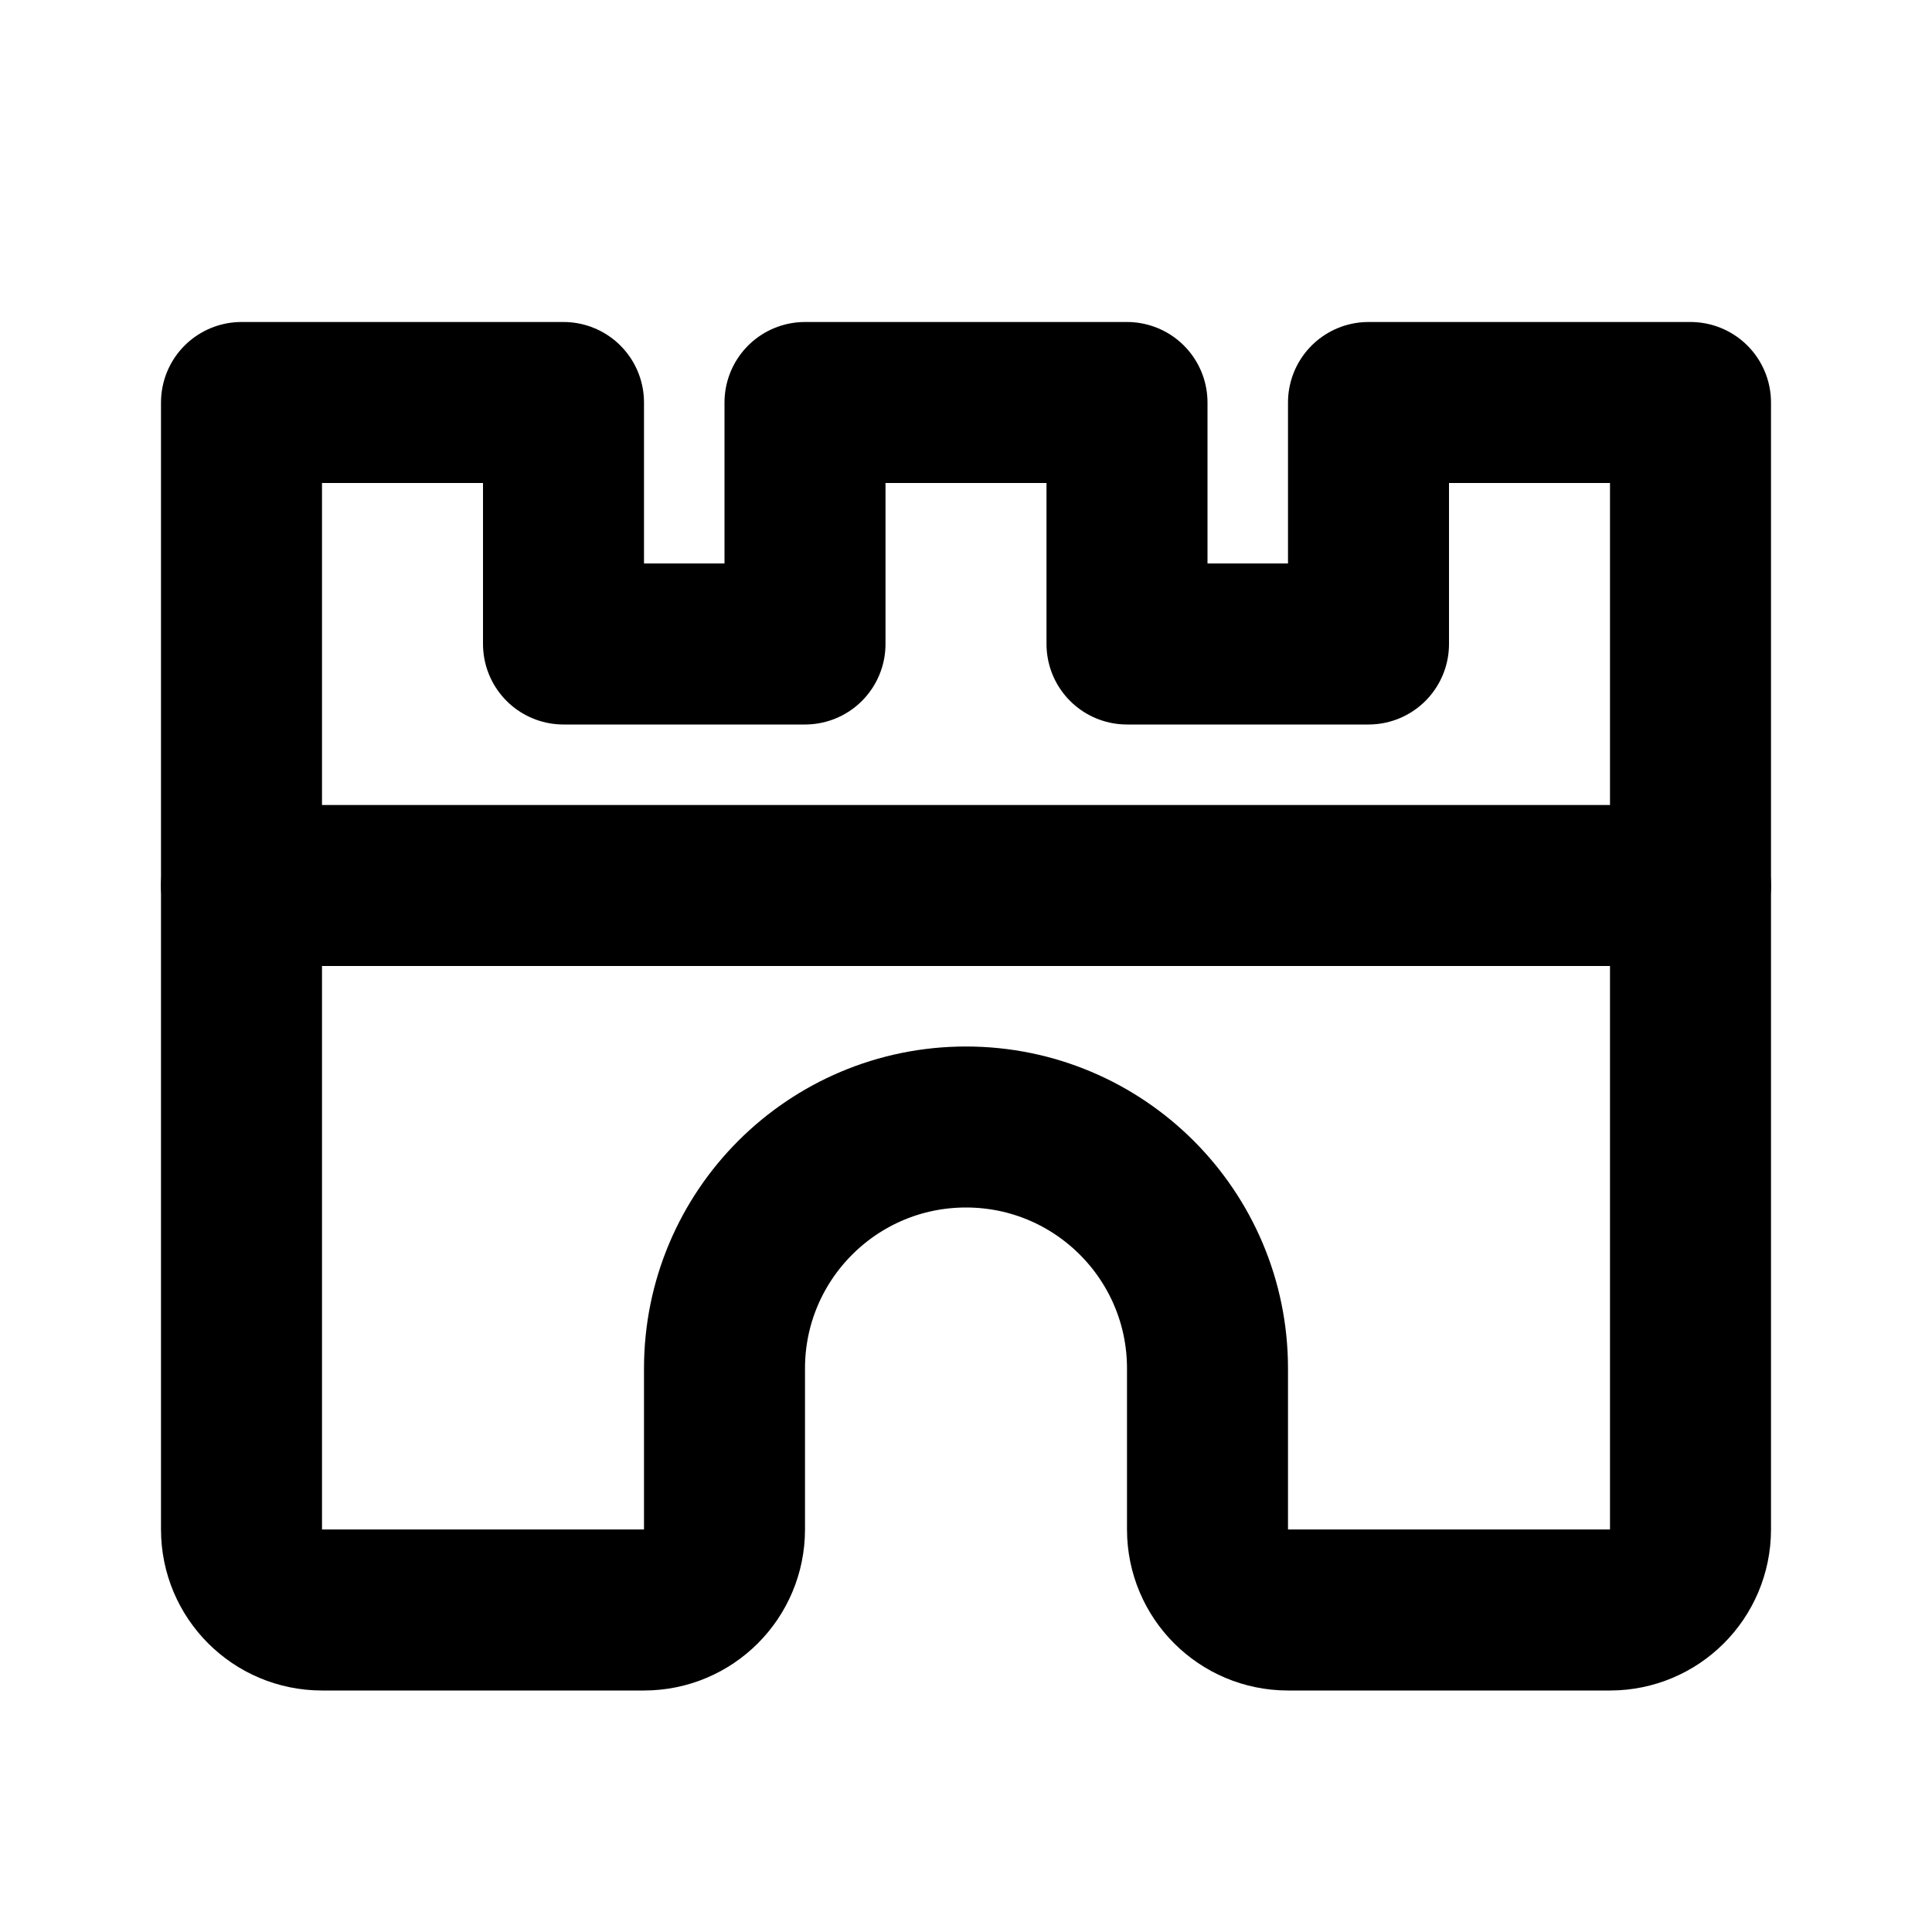
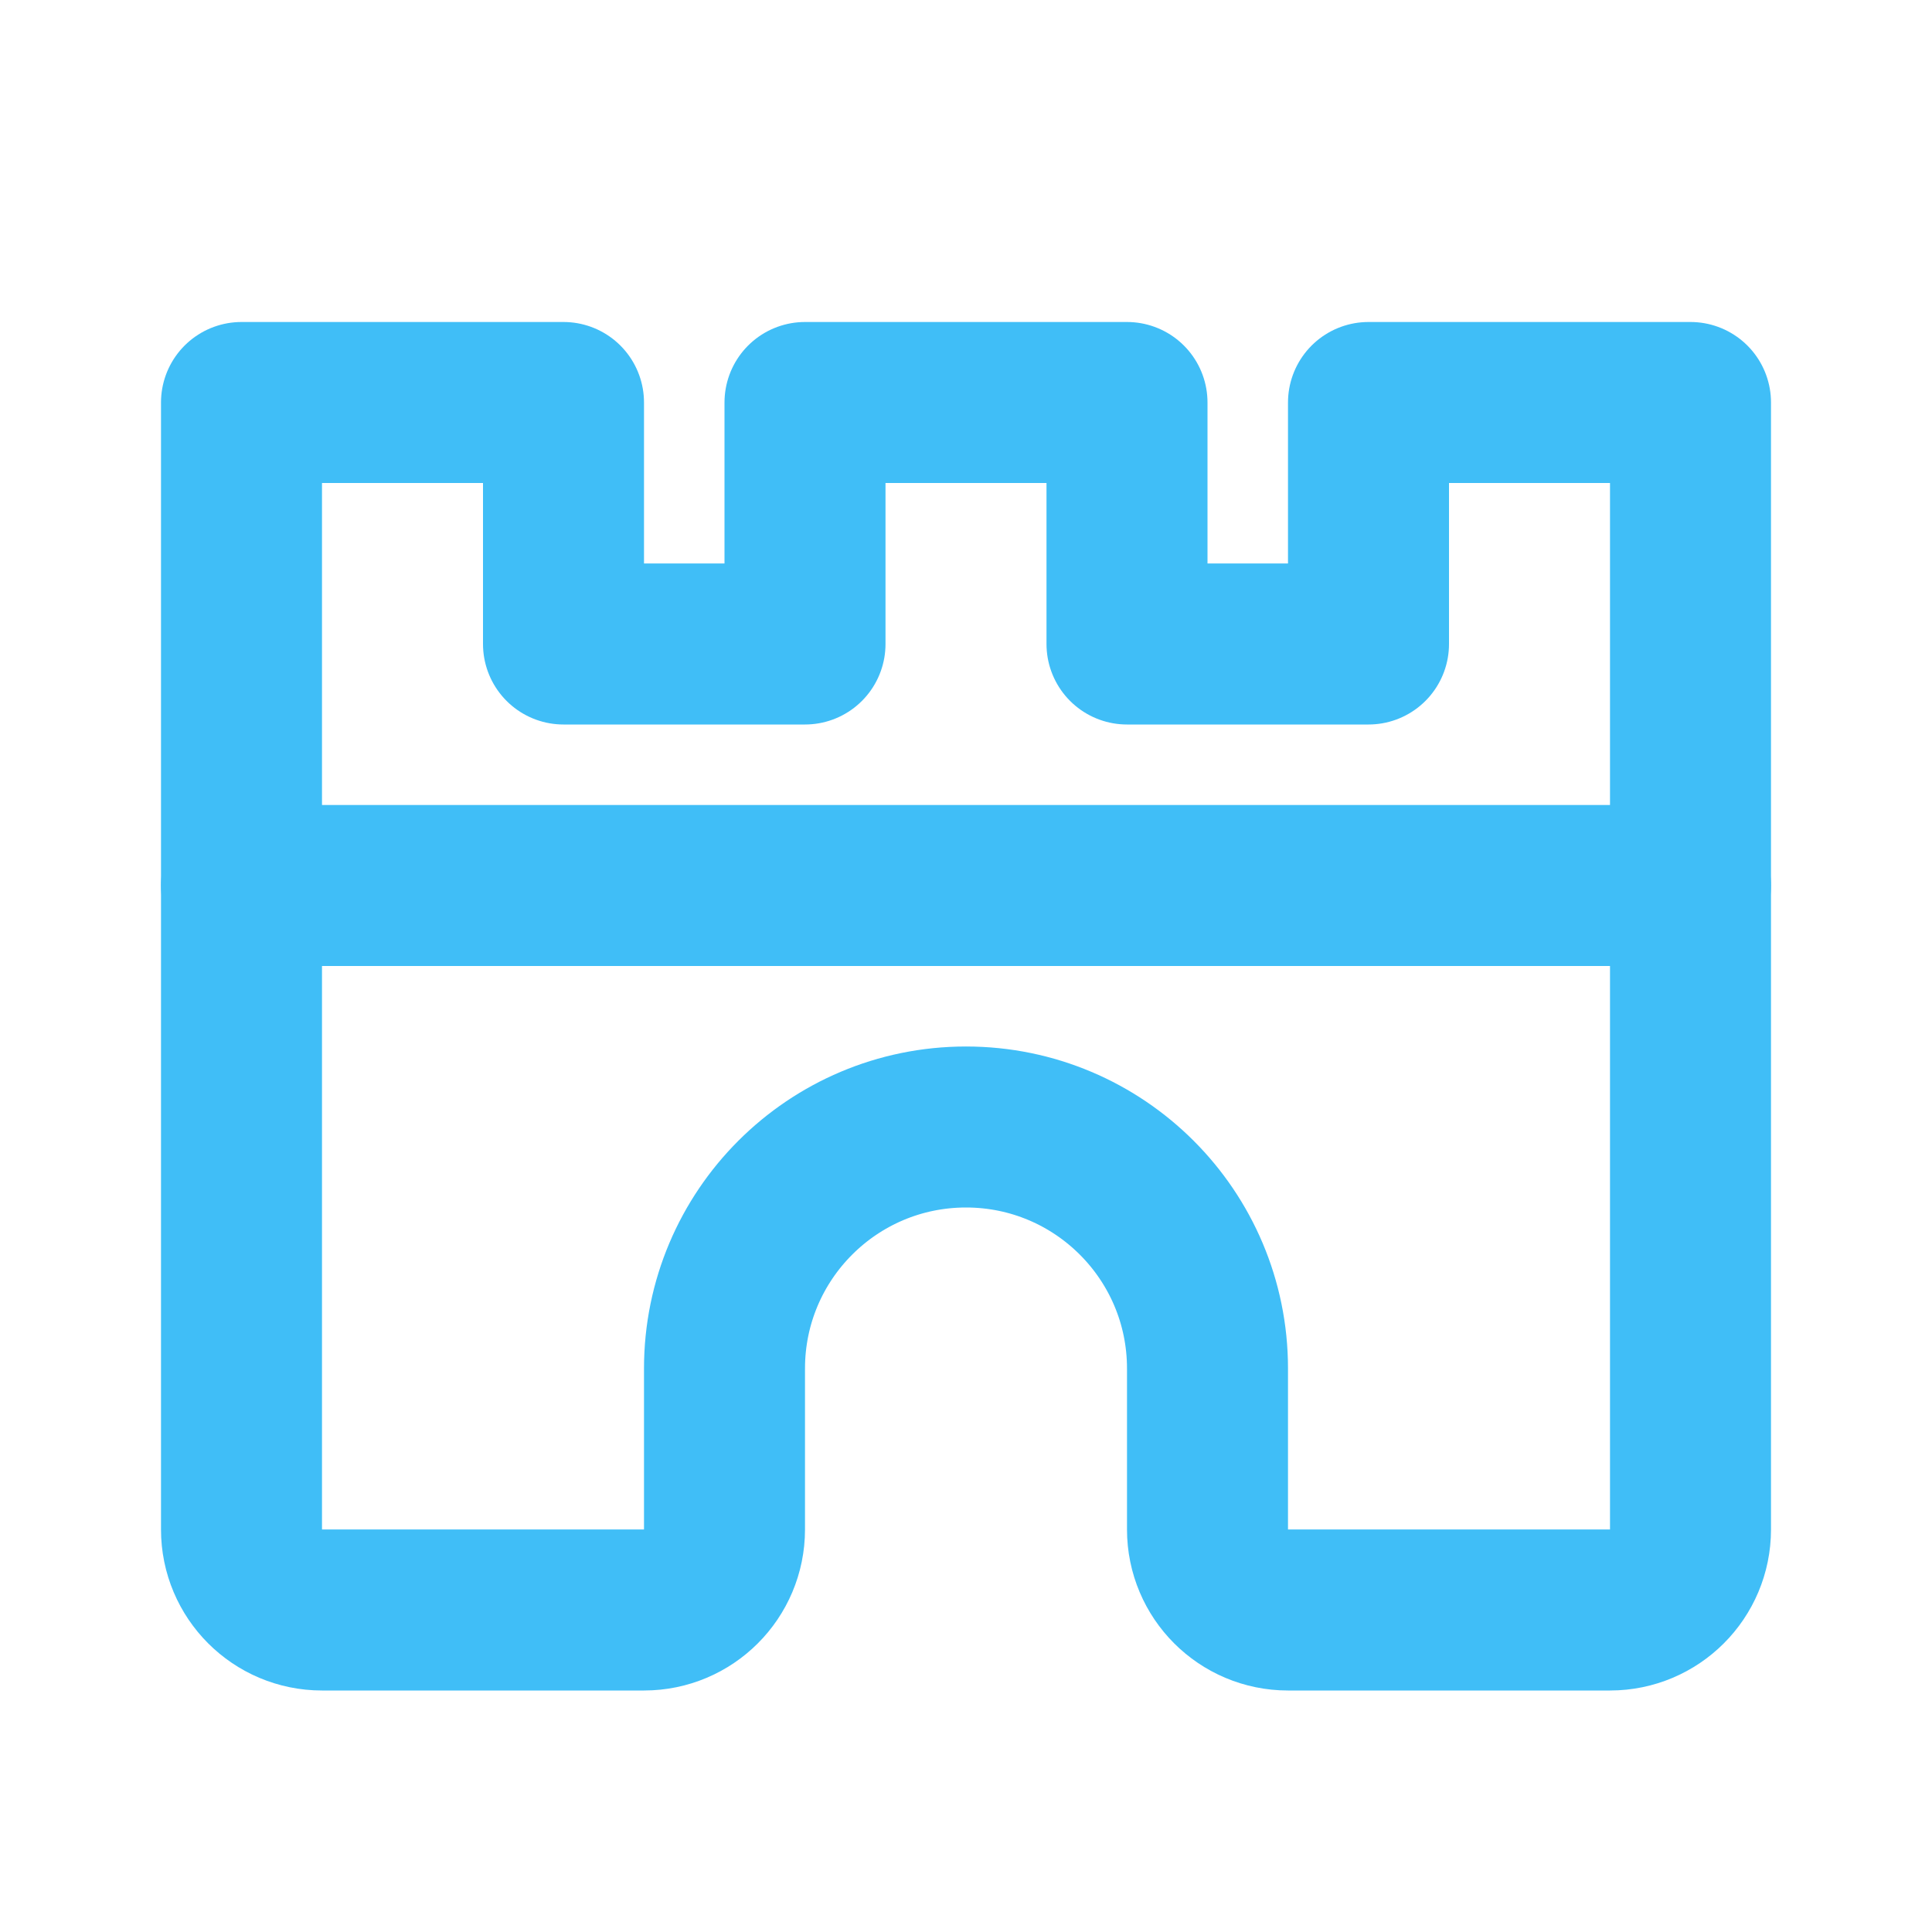
- <svg xmlns="http://www.w3.org/2000/svg" stroke="currentColor" fill="none" stroke-width="2" viewBox="0 0 24 24" stroke-linecap="round" stroke-linejoin="round" height="1em" width="1em">
+ <svg xmlns="http://www.w3.org/2000/svg" stroke="#40bef7" fill="none" stroke-width="2" viewBox="0 0 24 24" stroke-linecap="round" stroke-linejoin="round" height="1em" width="1em">
  <path stroke="none" d="M0 0h24v24H0z" fill="none" />
  <path d="M15 19v-2a3 3 0 0 0 -6 0v2a1 1 0 0 1 -1 1h-4a1 1 0 0 1 -1 -1v-14h4v3h3v-3h4v3h3v-3h4v14a1 1 0 0 1 -1 1h-4a1 1 0 0 1 -1 -1z" />
  <path d="M3 11l18 0" />
</svg>
